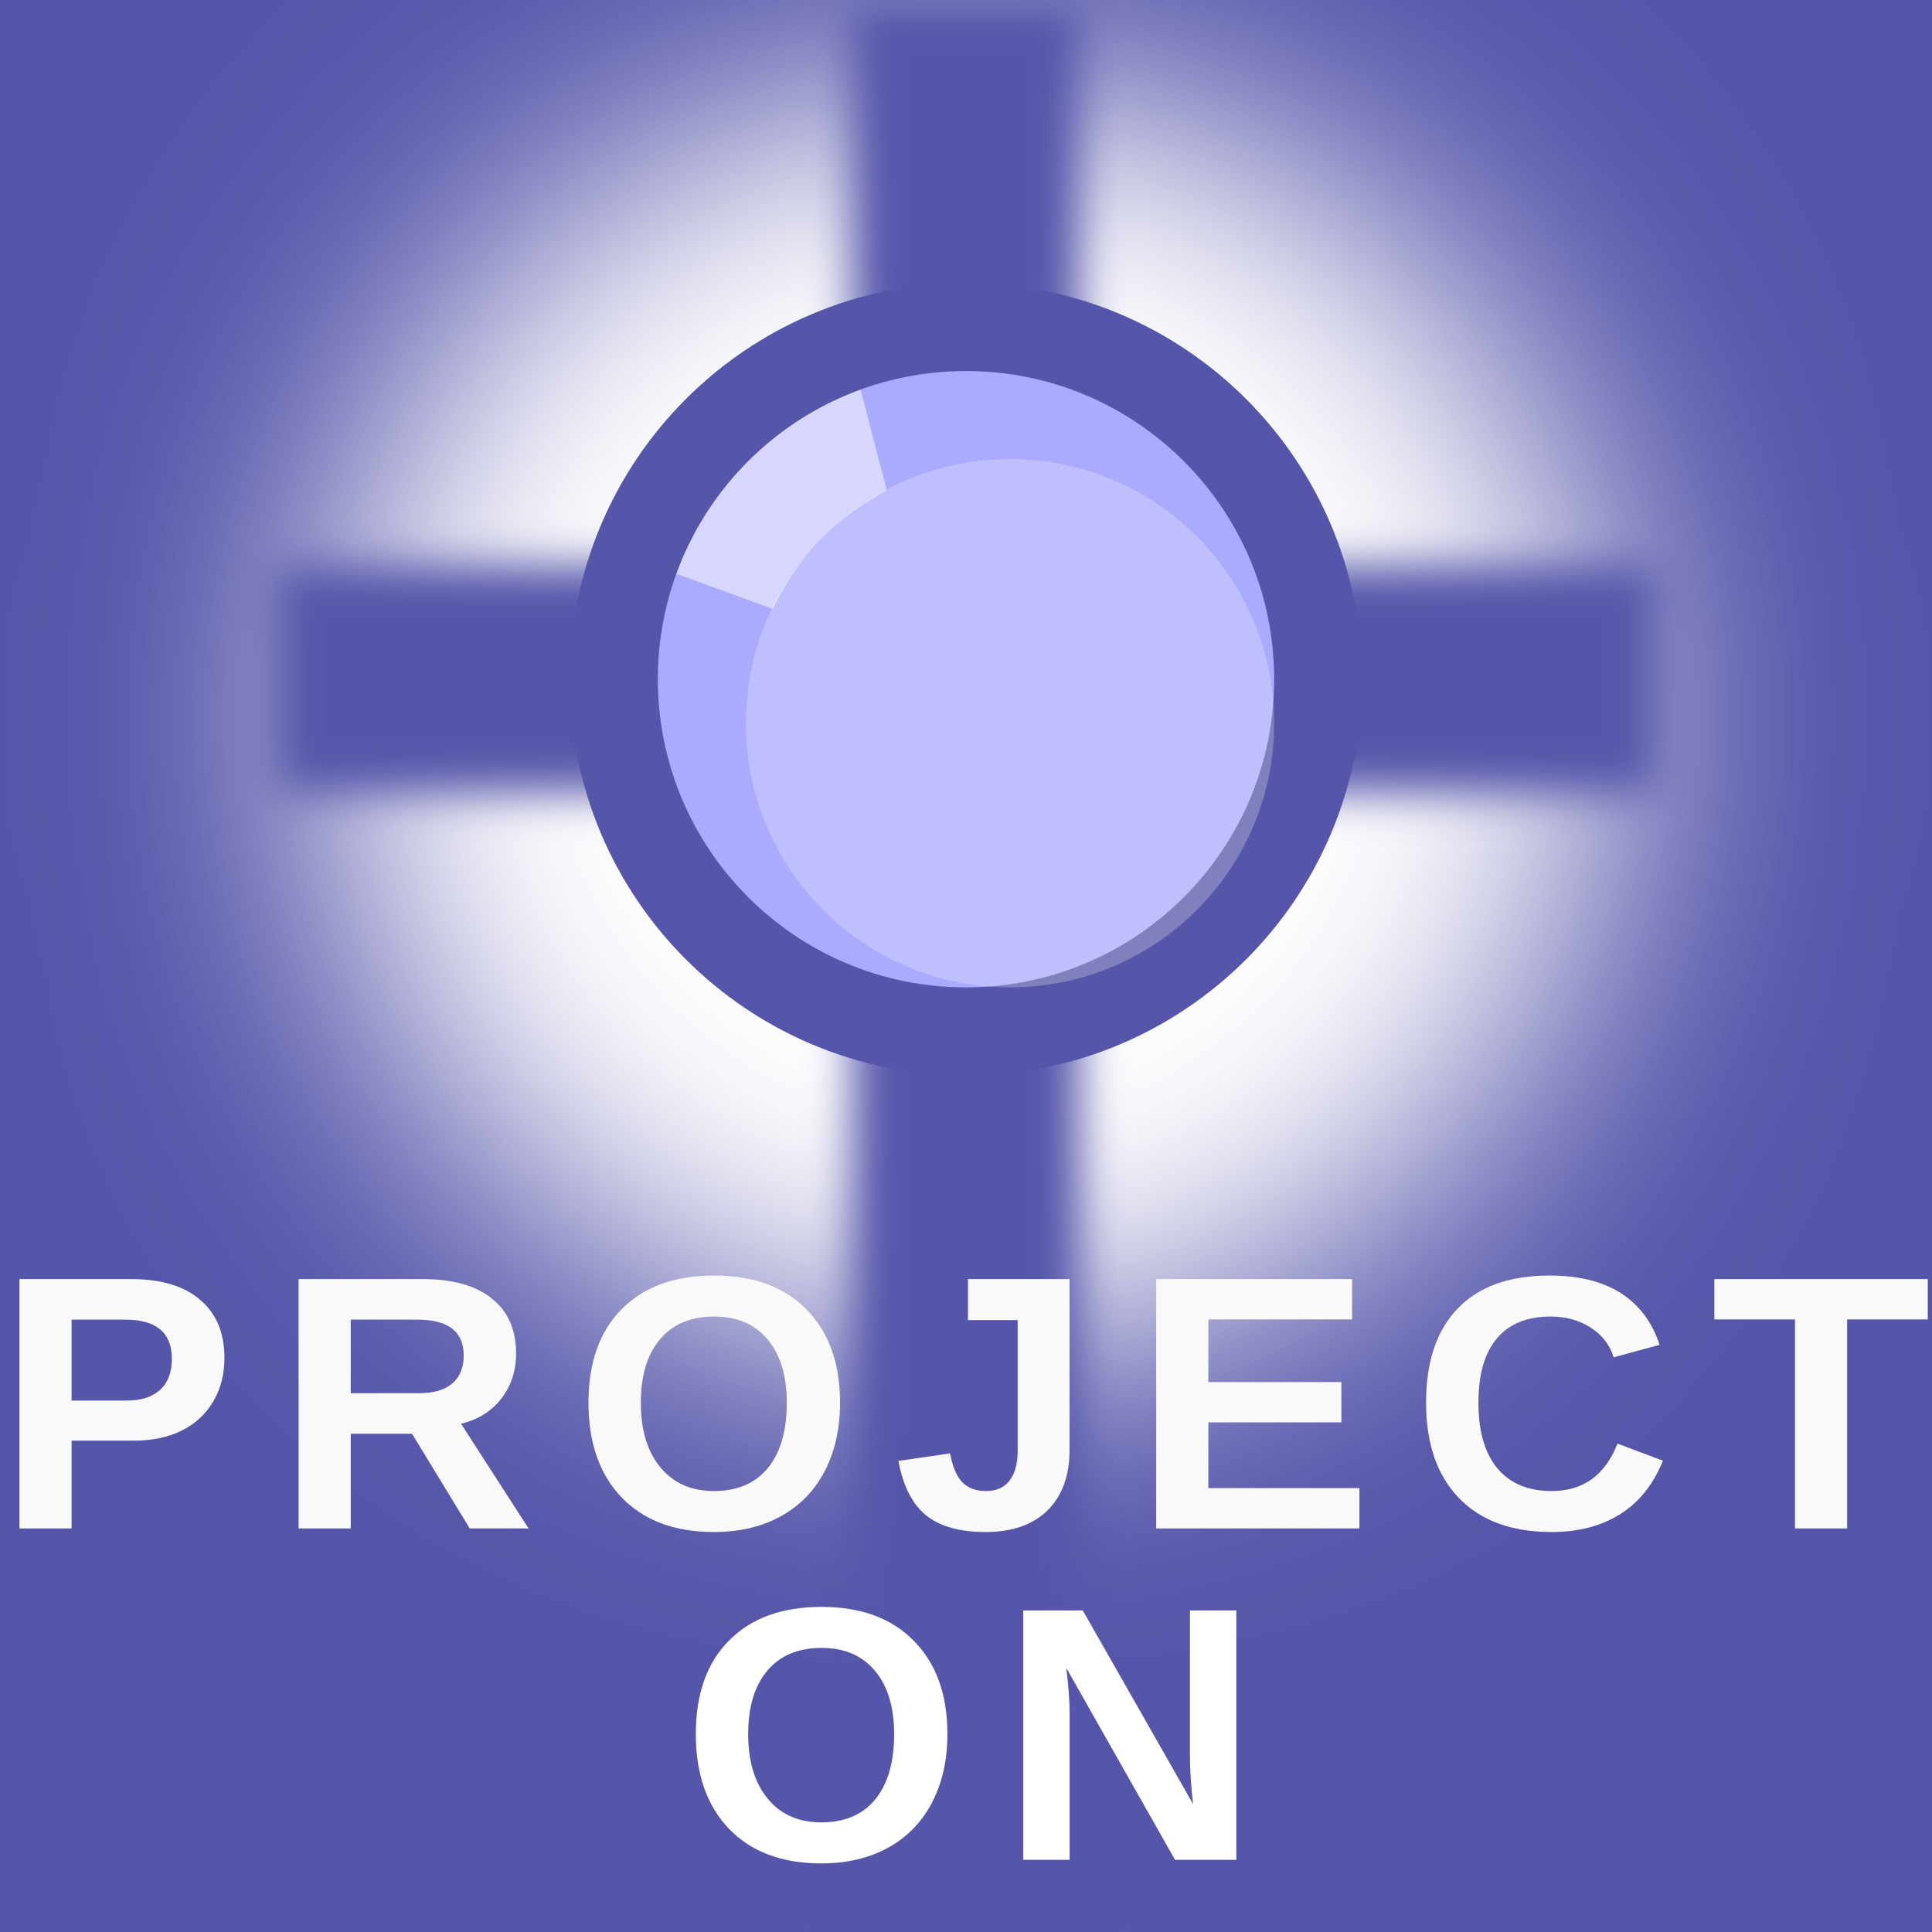
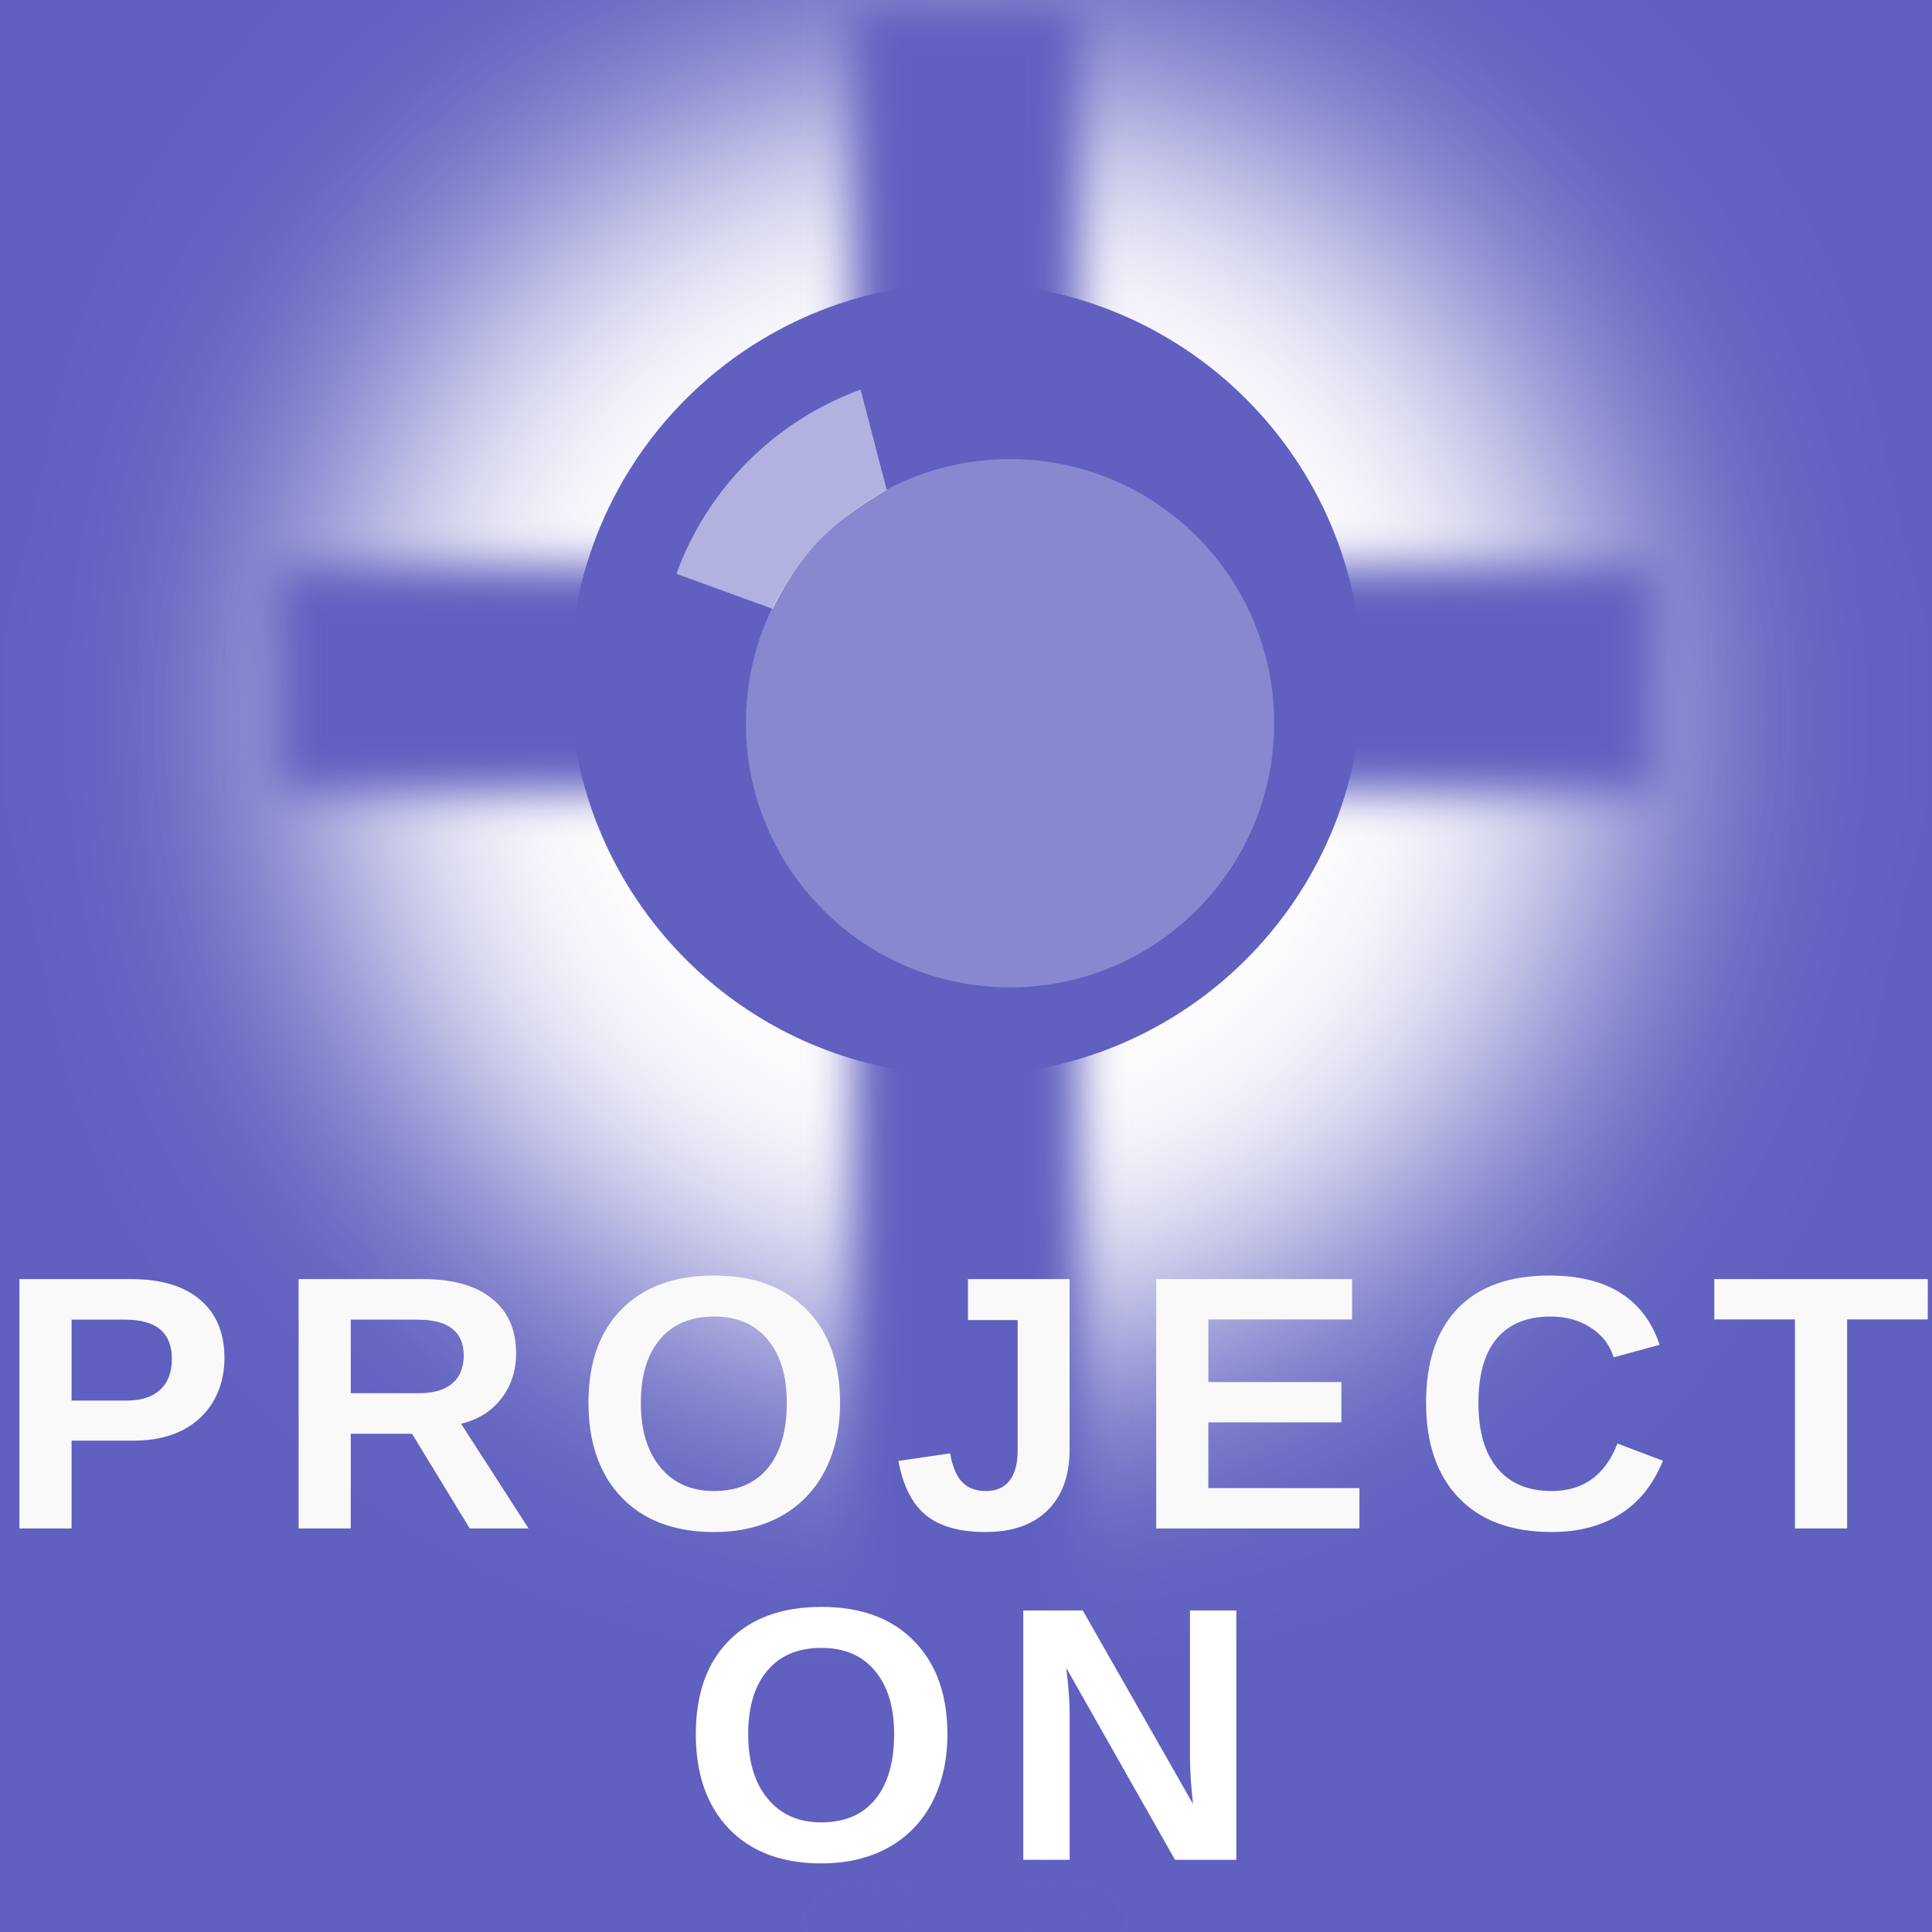
<svg xmlns="http://www.w3.org/2000/svg" width="512" height="512" viewBox="0 0 135.467 135.467" version="1.1" id="svg1">
  <defs id="defs1">
    <filter style="color-interpolation-filters:sRGB" id="filter4" x="-0.347" y="-0.355" width="1.694" height="1.709">
      <feGaussianBlur stdDeviation="12.183" id="feGaussianBlur4" />
    </filter>
    <filter style="color-interpolation-filters:sRGB" id="filter5" x="-0.33" y="-0.337" width="1.66" height="1.674">
      <feGaussianBlur stdDeviation="11.58" id="feGaussianBlur5" />
    </filter>
    <filter style="color-interpolation-filters:sRGB" id="filter8" x="-0.039" y="-0.027" width="1.078" height="1.054">
      <feGaussianBlur stdDeviation="1.565" id="feGaussianBlur8" />
    </filter>
  </defs>
  <g id="layer1">
-     <rect style="fill:#5555aa;fill-opacity:1;stroke:none;stroke-width:7.851;stroke-linecap:round;stroke-linejoin:round;stroke-dasharray:none;stroke-opacity:1" id="rect6" width="137.583" height="139.765" x="0" y="-2.182" />
+     <rect style="fill:#6060c0;fill-opacity:1;stroke:none;stroke-width:7.851;stroke-linecap:round;stroke-linejoin:round;stroke-dasharray:none;stroke-opacity:1" id="rect6" width="137.583" height="139.765" x="0" y="-2.182" />
    <g id="g5" transform="matrix(0.951442,0,0,0.9588213,-126.1031,56.55797)">
      <ellipse style="opacity:1;fill:#ffffff;fill-opacity:1;stroke-width:1.388;stroke-linecap:round;stroke-linejoin:round;filter:url(#filter5)" id="ellipse4" cx="203.729" cy="-6.395" rx="42.127" ry="41.23" />
      <ellipse style="opacity:1;fill:#ffffff;fill-opacity:1;stroke-width:1.388;stroke-linecap:round;stroke-linejoin:round;filter:url(#filter4)" id="path4" cx="203.729" cy="-6.395" rx="42.127" ry="41.23" />
    </g>
    <g id="g8" style="filter:url(#filter8)">
-       <rect style="fill:#5555aa;fill-opacity:1;stroke:none;stroke-width:2.22;stroke-linecap:round;stroke-linejoin:round;stroke-dasharray:none;stroke-opacity:1" id="rect7" width="96.837" height="15.875" x="19.315" y="39.688" />
-       <rect style="fill:#5555aa;fill-opacity:1;stroke:none;stroke-width:2.667;stroke-linecap:round;stroke-linejoin:round;stroke-dasharray:none;stroke-opacity:1" id="rect8" width="139.765" height="15.875" x="-2.149" y="-75.671" transform="rotate(90)" />
+       <rect style="fill:#6060c0;fill-opacity:1;stroke:none;stroke-width:2.22;stroke-linecap:round;stroke-linejoin:round;stroke-dasharray:none;stroke-opacity:1" id="rect7" width="96.837" height="15.875" x="19.315" y="39.688" />
+       <rect style="fill:#6060c0;fill-opacity:1;stroke:none;stroke-width:2.667;stroke-linecap:round;stroke-linejoin:round;stroke-dasharray:none;stroke-opacity:1" id="rect8" width="139.765" height="15.875" x="-2.149" y="-75.671" transform="rotate(90)" />
    </g>
-     <text xml:space="preserve" style="font-style:normal;font-variant:normal;font-weight:normal;font-stretch:normal;font-size:25.4px;line-height:0.9;font-family:'Liberation Sans';-inkscape-font-specification:'Liberation Sans';letter-spacing:2.635px;fill:#5555aa;fill-opacity:1;stroke:#ffffff;stroke-width:1.807;stroke-linecap:round;stroke-linejoin:round;stroke-dasharray:none;stroke-opacity:1" x="166.944" y="189.989" id="text10">
-       <tspan style="font-style:normal;font-variant:normal;font-weight:bold;font-stretch:normal;font-size:25.4px;font-family:'Liberation Sans';-inkscape-font-specification:'Liberation Sans Bold';fill:#5555aa;fill-opacity:1;stroke:none;stroke-width:1.807;stroke-opacity:1" x="166.944" y="189.989" id="tspan10">PROJECT</tspan>
+     <text xml:space="preserve" style="font-style:normal;font-variant:normal;font-weight:normal;font-stretch:normal;font-size:25.4px;line-height:0.9;font-family:'Liberation Sans';-inkscape-font-specification:'Liberation Sans';letter-spacing:2.635px;fill:#6060c0;fill-opacity:1;stroke:#ffffff;stroke-width:1.807;stroke-linecap:round;stroke-linejoin:round;stroke-dasharray:none;stroke-opacity:1" x="166.944" y="189.989" id="text10">
+       <tspan style="font-style:normal;font-variant:normal;font-weight:bold;font-stretch:normal;font-size:25.4px;font-family:'Liberation Sans';-inkscape-font-specification:'Liberation Sans Bold';fill:#6060c0;fill-opacity:1;stroke:none;stroke-width:1.807;stroke-opacity:1" x="166.944" y="189.989" id="tspan10">PROJECT</tspan>
    </text>
-     <rect style="fill:#5555aa;fill-opacity:1;stroke:#5555aa;stroke-width:2.646;stroke-linecap:round;stroke-linejoin:round;stroke-dasharray:none;stroke-opacity:1" id="rect2" width="9.235" height="26.498" x="215.758" y="210.841" />
-     <rect style="fill:#5555aa;fill-opacity:1;stroke:#5555aa;stroke-width:2.646;stroke-linecap:round;stroke-linejoin:round;stroke-dasharray:none;stroke-opacity:1" id="rect3" width="37.042" height="37.042" x="179.483" y="205.238" rx="8.231" ry="8.284" />
-     <path style="fill:#5555aa;fill-opacity:1;stroke:#ffffff;stroke-width:2.646;stroke-linecap:round;stroke-linejoin:round;stroke-dasharray:none;stroke-opacity:1" d="m 227.156,210.303 75.218,-19.528 v 71.252 L 227.156,236.692 c -13.648,-2.639 -13.648,-23.751 0,-26.39 z" id="path36" />
+     <rect style="fill:#6060c0;fill-opacity:1;stroke:#6060c0;stroke-width:2.646;stroke-linecap:round;stroke-linejoin:round;stroke-dasharray:none;stroke-opacity:1" id="rect2" width="9.235" height="26.498" x="215.758" y="210.841" />
+     <rect style="fill:#6060c0;fill-opacity:1;stroke:#6060c0;stroke-width:2.646;stroke-linecap:round;stroke-linejoin:round;stroke-dasharray:none;stroke-opacity:1" id="rect3" width="37.042" height="37.042" x="179.483" y="205.238" rx="8.231" ry="8.284" />
+     <path style="fill:#6060c0;fill-opacity:1;stroke:#ffffff;stroke-width:2.646;stroke-linecap:round;stroke-linejoin:round;stroke-dasharray:none;stroke-opacity:1" d="m 227.156,210.303 75.218,-19.528 v 71.252 L 227.156,236.692 c -13.648,-2.639 -13.648,-23.751 0,-26.39 z" id="path36" />
    <text xml:space="preserve" style="font-style:normal;font-variant:normal;font-weight:normal;font-stretch:normal;font-size:25.4px;line-height:0.9;font-family:'Liberation Sans';-inkscape-font-specification:'Liberation Sans';letter-spacing:2.548px;fill:#ffffff;fill-opacity:0;stroke:#ffffff;stroke-width:1.747;stroke-linecap:round;stroke-linejoin:round;stroke-dasharray:none;stroke-opacity:1" x="47.744" y="130.409" id="text22">
      <tspan style="font-style:normal;font-variant:normal;font-weight:bold;font-stretch:normal;font-size:25.4px;font-family:'Liberation Sans';-inkscape-font-specification:'Liberation Sans Bold';fill:#ffffff;fill-opacity:1;stroke:none;stroke-width:1.747;stroke-opacity:1" x="47.744" y="130.409" id="tspan22">ON</tspan>
    </text>
-     <rect style="fill:#5555aa;fill-opacity:1;stroke:none;stroke-width:2.646;stroke-linecap:round;stroke-linejoin:round;stroke-dasharray:none;stroke-opacity:1" id="rect38" width="137.583" height="15.875" x="167.815" y="146.41" />
-     <rect style="fill:#5555aa;fill-opacity:1;stroke:none;stroke-width:2.646;stroke-linecap:round;stroke-linejoin:round;stroke-dasharray:none;stroke-opacity:1" id="rect39" width="137.583" height="15.875" x="167.815" y="266.002" />
+     <rect style="fill:#6060c0;fill-opacity:1;stroke:none;stroke-width:2.646;stroke-linecap:round;stroke-linejoin:round;stroke-dasharray:none;stroke-opacity:1" id="rect38" width="137.583" height="15.875" x="167.815" y="146.41" />
+     <rect style="fill:#6060c0;fill-opacity:1;stroke:none;stroke-width:2.646;stroke-linecap:round;stroke-linejoin:round;stroke-dasharray:none;stroke-opacity:1" id="rect39" width="137.583" height="15.875" x="167.815" y="266.002" />
    <g id="g4" transform="matrix(1.166667,0,0,1.166667,-169.9507,56.88542)">
-       <circle style="fill:#5555aa;stroke-width:1.323;stroke-linecap:round;stroke-linejoin:round" id="path1" cx="203.729" cy="-7.938" r="23.812" />
-       <circle style="fill:#aaaaff;fill-opacity:1;stroke-width:1.323;stroke-linecap:round;stroke-linejoin:round" id="path2" cx="203.729" cy="-7.938" r="18.521" />
+       <circle style="fill:#6060c0;stroke-width:1.323;stroke-linecap:round;stroke-linejoin:round" id="path1" cx="203.729" cy="-7.938" r="23.812" />
+       <circle style="fill:#6060c0;fill-opacity:1;stroke-width:1.323;stroke-linecap:round;stroke-linejoin:round" id="path2" cx="203.729" cy="-7.938" r="18.521" />
      <circle style="opacity:0.25;fill:#ffffff;fill-opacity:1;stroke-width:1.323;stroke-linecap:round;stroke-linejoin:round" id="path3" cx="206.375" cy="-5.292" r="15.875" />
      <path id="circle4" style="opacity:0.514;fill:#ffffff;stroke-width:1.323;stroke-linecap:round;stroke-linejoin:round" d="m 186.325,-14.272 c 1.872,-5.144 5.925,-9.197 11.069,-11.069 l 1.572,6.027 c -2.646,1.587 -4.87,3.128 -6.845,7.152 z" />
    </g>
    <text xml:space="preserve" style="font-style:normal;font-variant:normal;font-weight:normal;font-stretch:normal;font-size:25.4px;line-height:0.9;font-family:'Liberation Sans';-inkscape-font-specification:'Liberation Sans';letter-spacing:2.635px;fill:#f9f9f9;fill-opacity:1;stroke:#ffffff;stroke-width:1.807;stroke-linecap:round;stroke-linejoin:round;stroke-dasharray:none;stroke-opacity:1" x="-0.341" y="107.169" id="text8">
      <tspan style="font-style:normal;font-variant:normal;font-weight:bold;font-stretch:normal;font-size:25.4px;font-family:'Liberation Sans';-inkscape-font-specification:'Liberation Sans Bold';fill:#f9f9f9;fill-opacity:1;stroke:none;stroke-width:1.807;stroke-opacity:1" x="-0.341" y="107.169" id="tspan8">PROJECT</tspan>
    </text>
    <text xml:space="preserve" style="font-style:normal;font-variant:normal;font-weight:normal;font-stretch:normal;font-size:25.4px;line-height:0.9;font-family:'Liberation Sans';-inkscape-font-specification:'Liberation Sans';letter-spacing:2.548px;fill:#ffffff;fill-opacity:0;stroke:#ffffff;stroke-width:1.747;stroke-linecap:round;stroke-linejoin:round;stroke-dasharray:none;stroke-opacity:1" x="249.23" y="232.833" id="text9">
      <tspan style="font-style:normal;font-variant:normal;font-weight:bold;font-stretch:normal;font-size:25.4px;font-family:'Liberation Sans';-inkscape-font-specification:'Liberation Sans Bold';fill:#ffffff;fill-opacity:1;stroke:none;stroke-width:1.747;stroke-opacity:1" x="249.23" y="232.833" id="tspan9">ON</tspan>
    </text>
  </g>
</svg>
